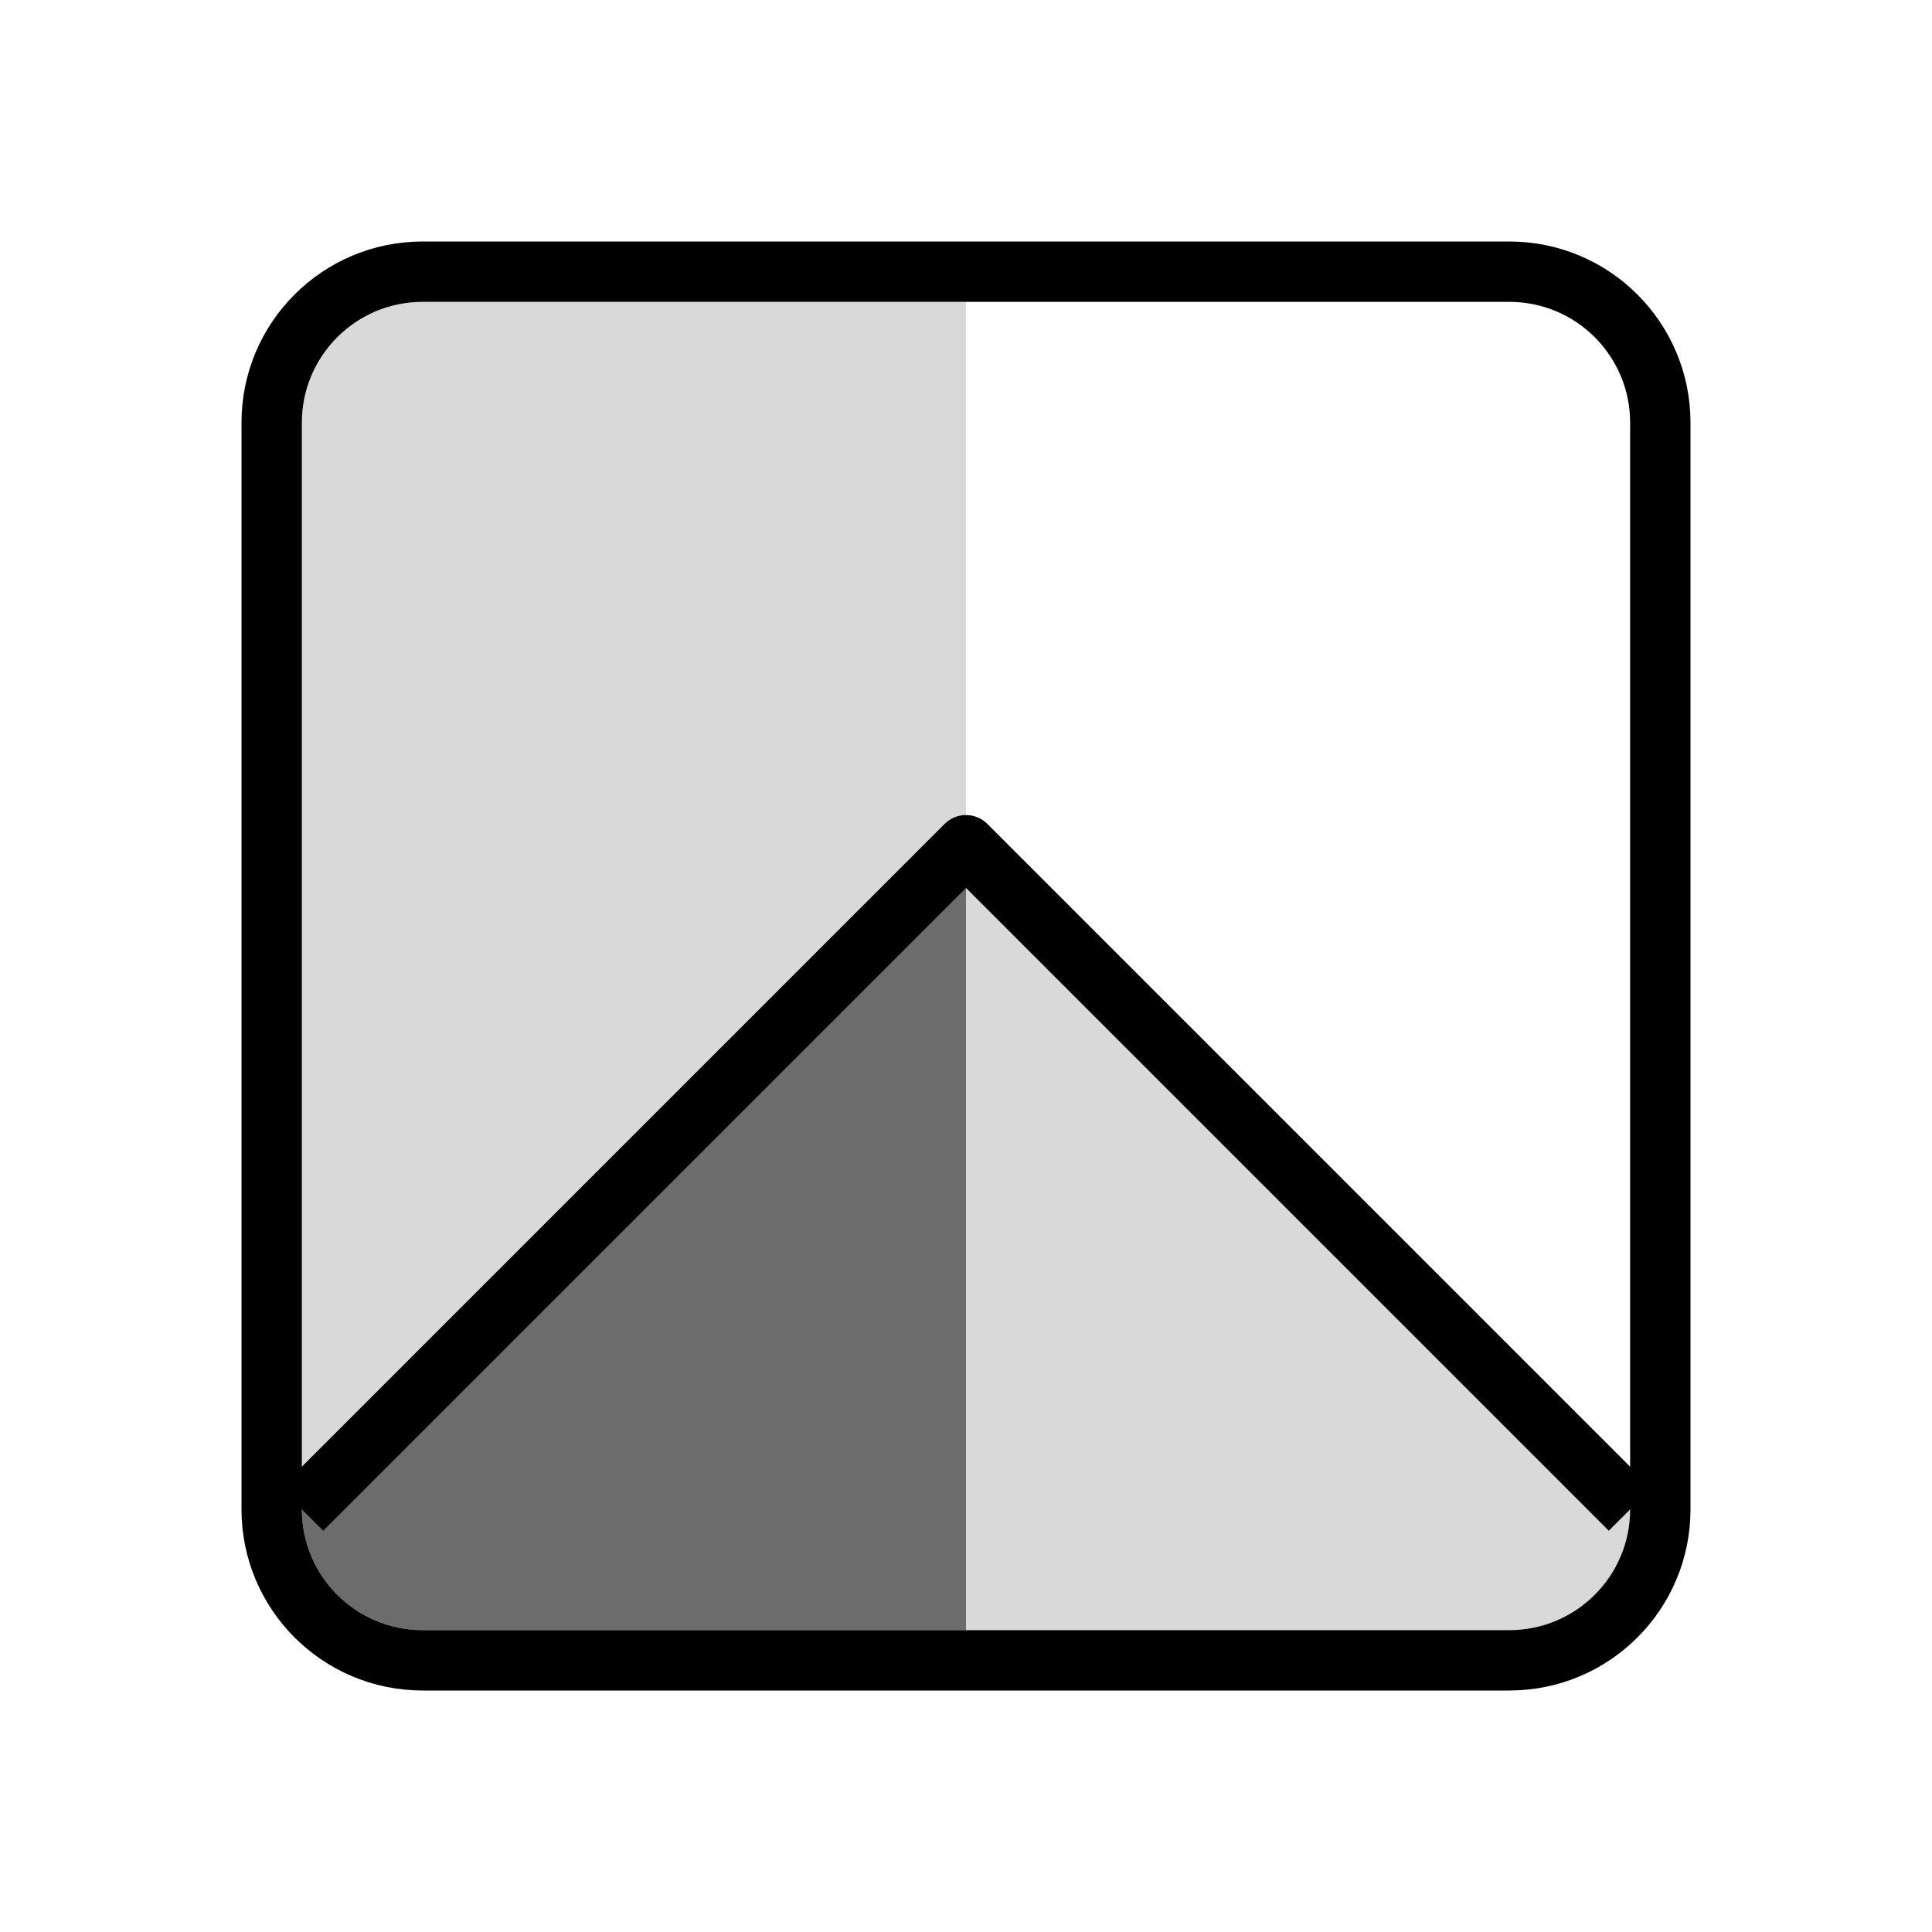
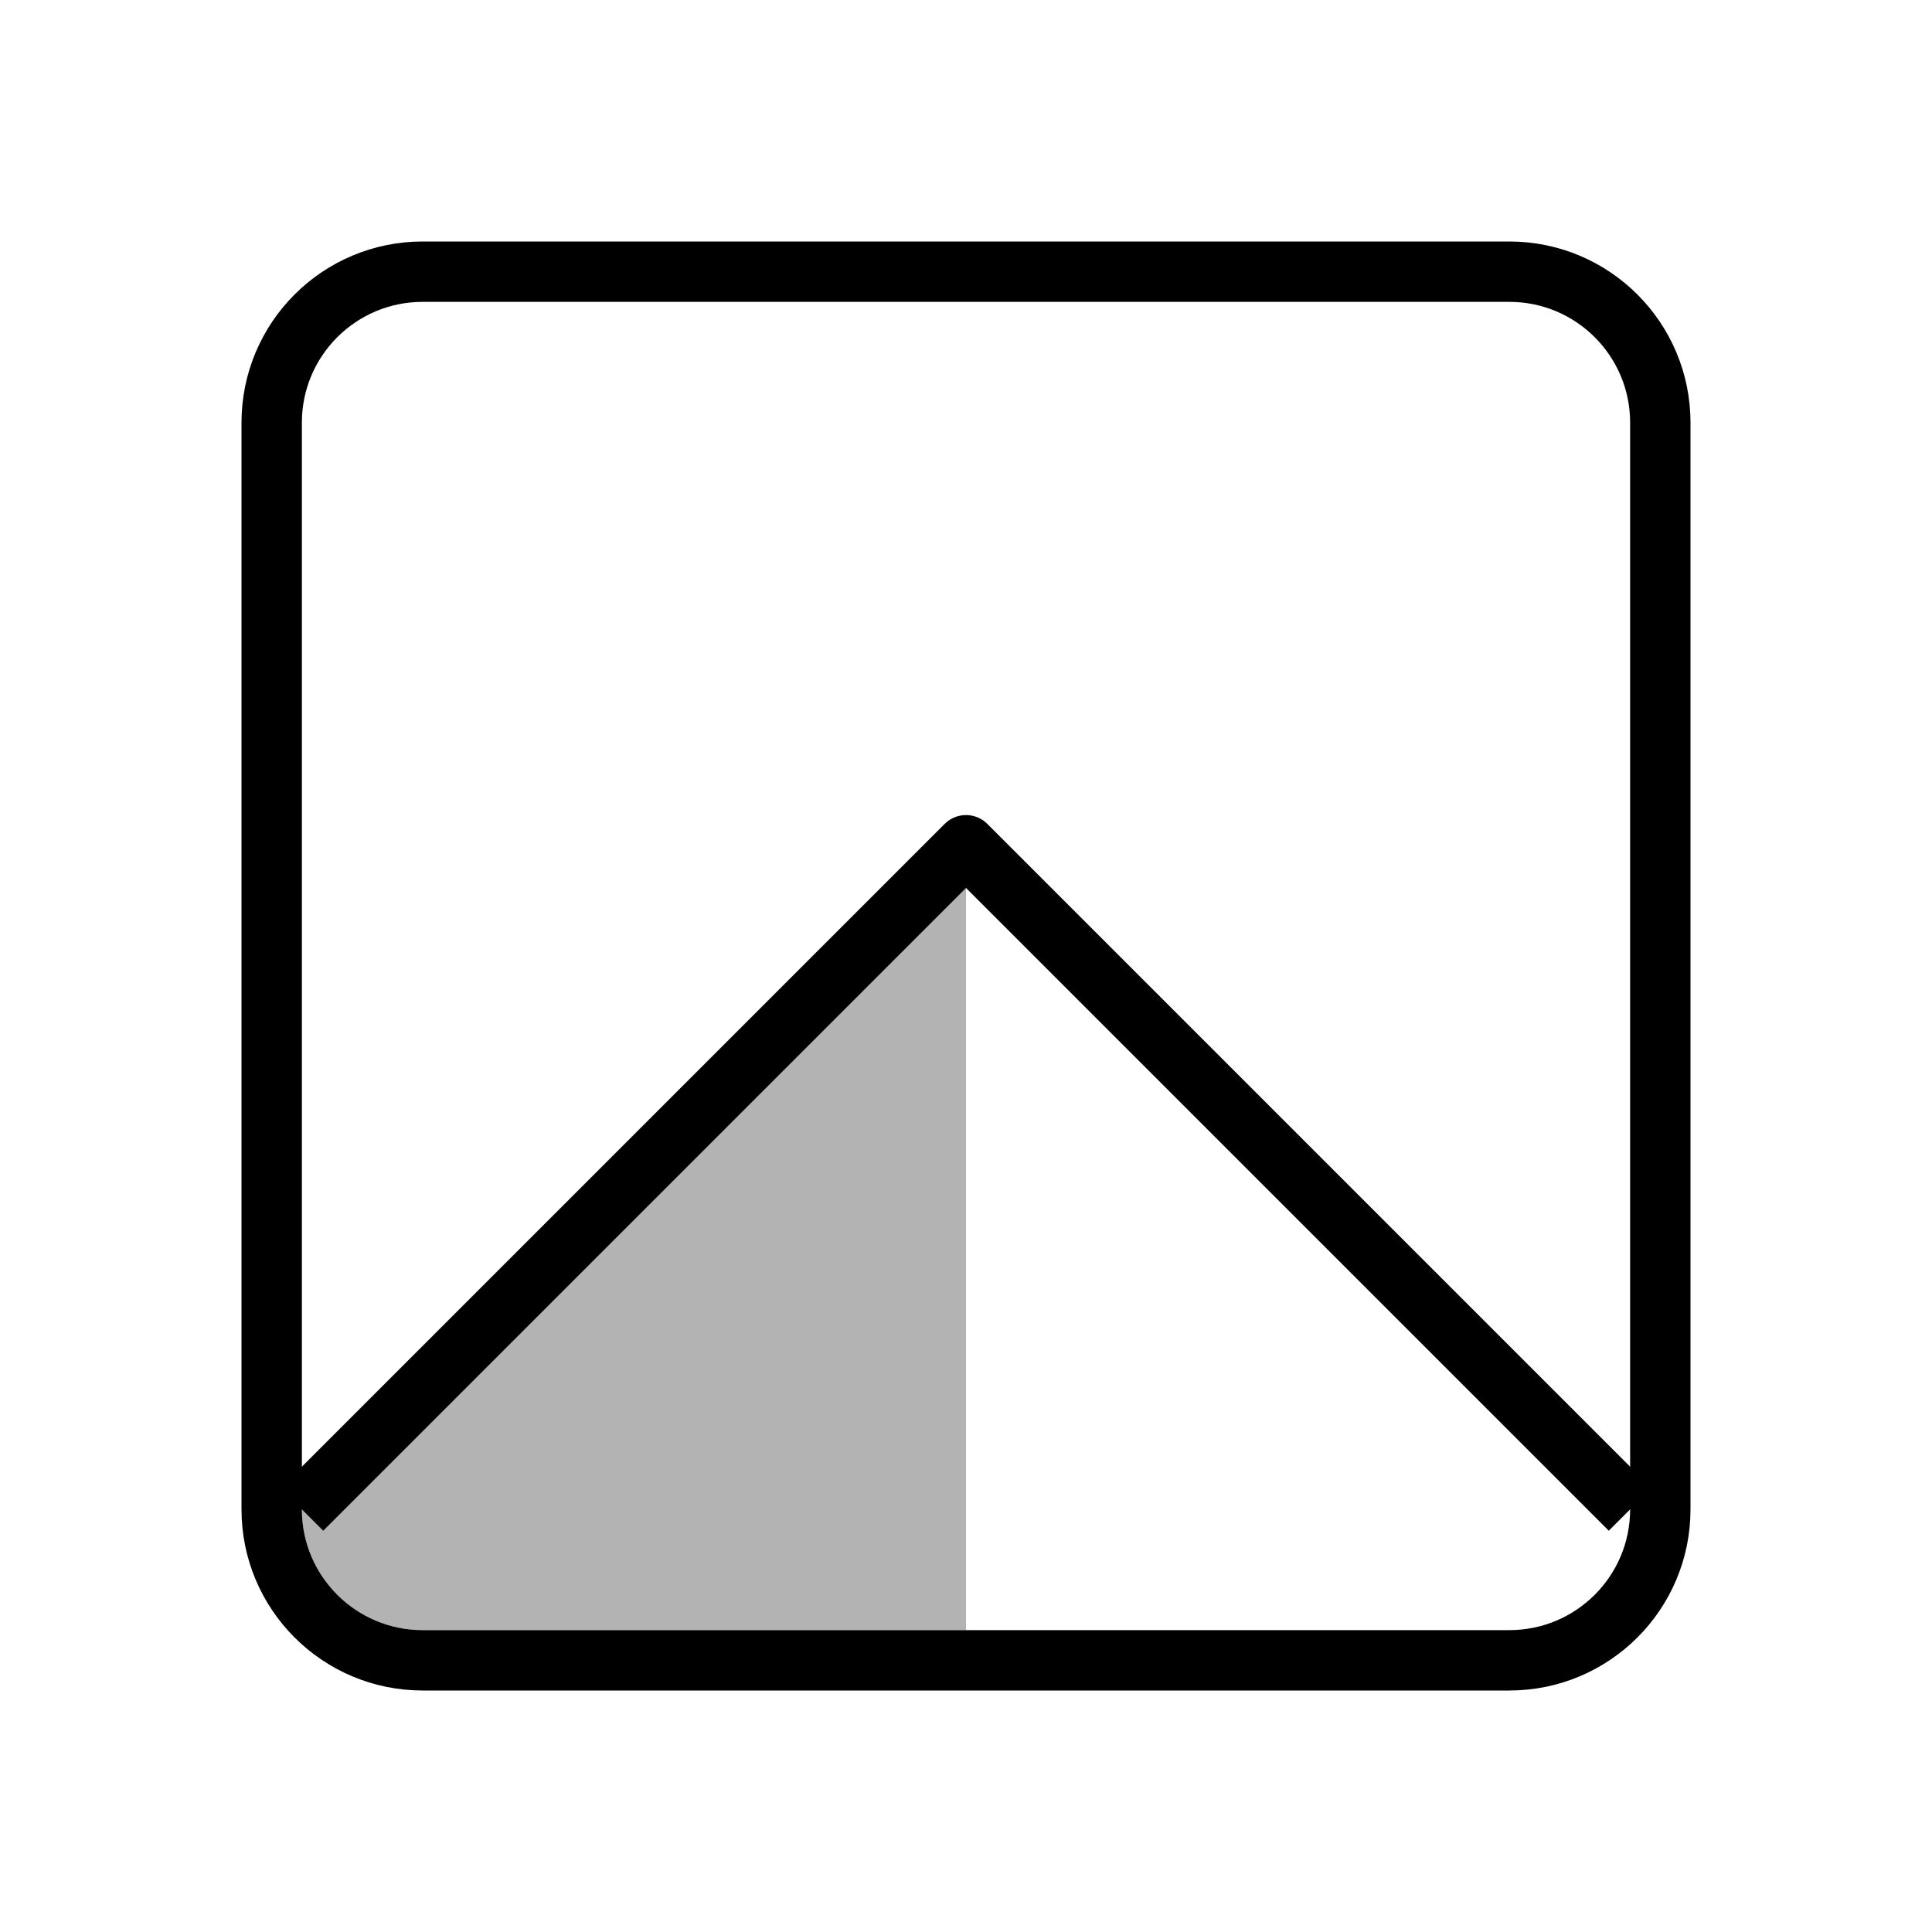
<svg xmlns="http://www.w3.org/2000/svg" width="32" height="32" viewBox="0 0 32 32" fill="none">
  <defs>
    <clipPath id="in">
      <rect x="5" y="5" width="22" height="22" rx="2" />
    </clipPath>
    <clipPath id="a">
      <rect width="16" height="32" />
    </clipPath>
    <clipPath id="b">
      <rect x="16" width="16" height="32" />
    </clipPath>
  </defs>
  <g clip-path="url(#in)">
    <g clip-path="url(#a)">
-       <rect x="5" y="5" width="22" height="22" fill="black" fill-opacity="0.15" />
-       <path d="M5 27V25L16 14L27 25V27Z" fill="black" fill-opacity="0.5" />
-     </g>
-     <g clip-path="url(#b)">
-       <path d="M5 27V25L16 14L27 25V27Z" fill="black" fill-opacity="0.15" />
+       <path d="M5 27V25L16 14L27 25V27Z" fill="black" fill-opacity="0.3" />
    </g>
  </g>
  <path d="M5 25L16 14L27 25" stroke="black" stroke-linejoin="round" />
  <rect x="4.5" y="4.5" width="23" height="23" rx="2.5" stroke="black" />
</svg>
